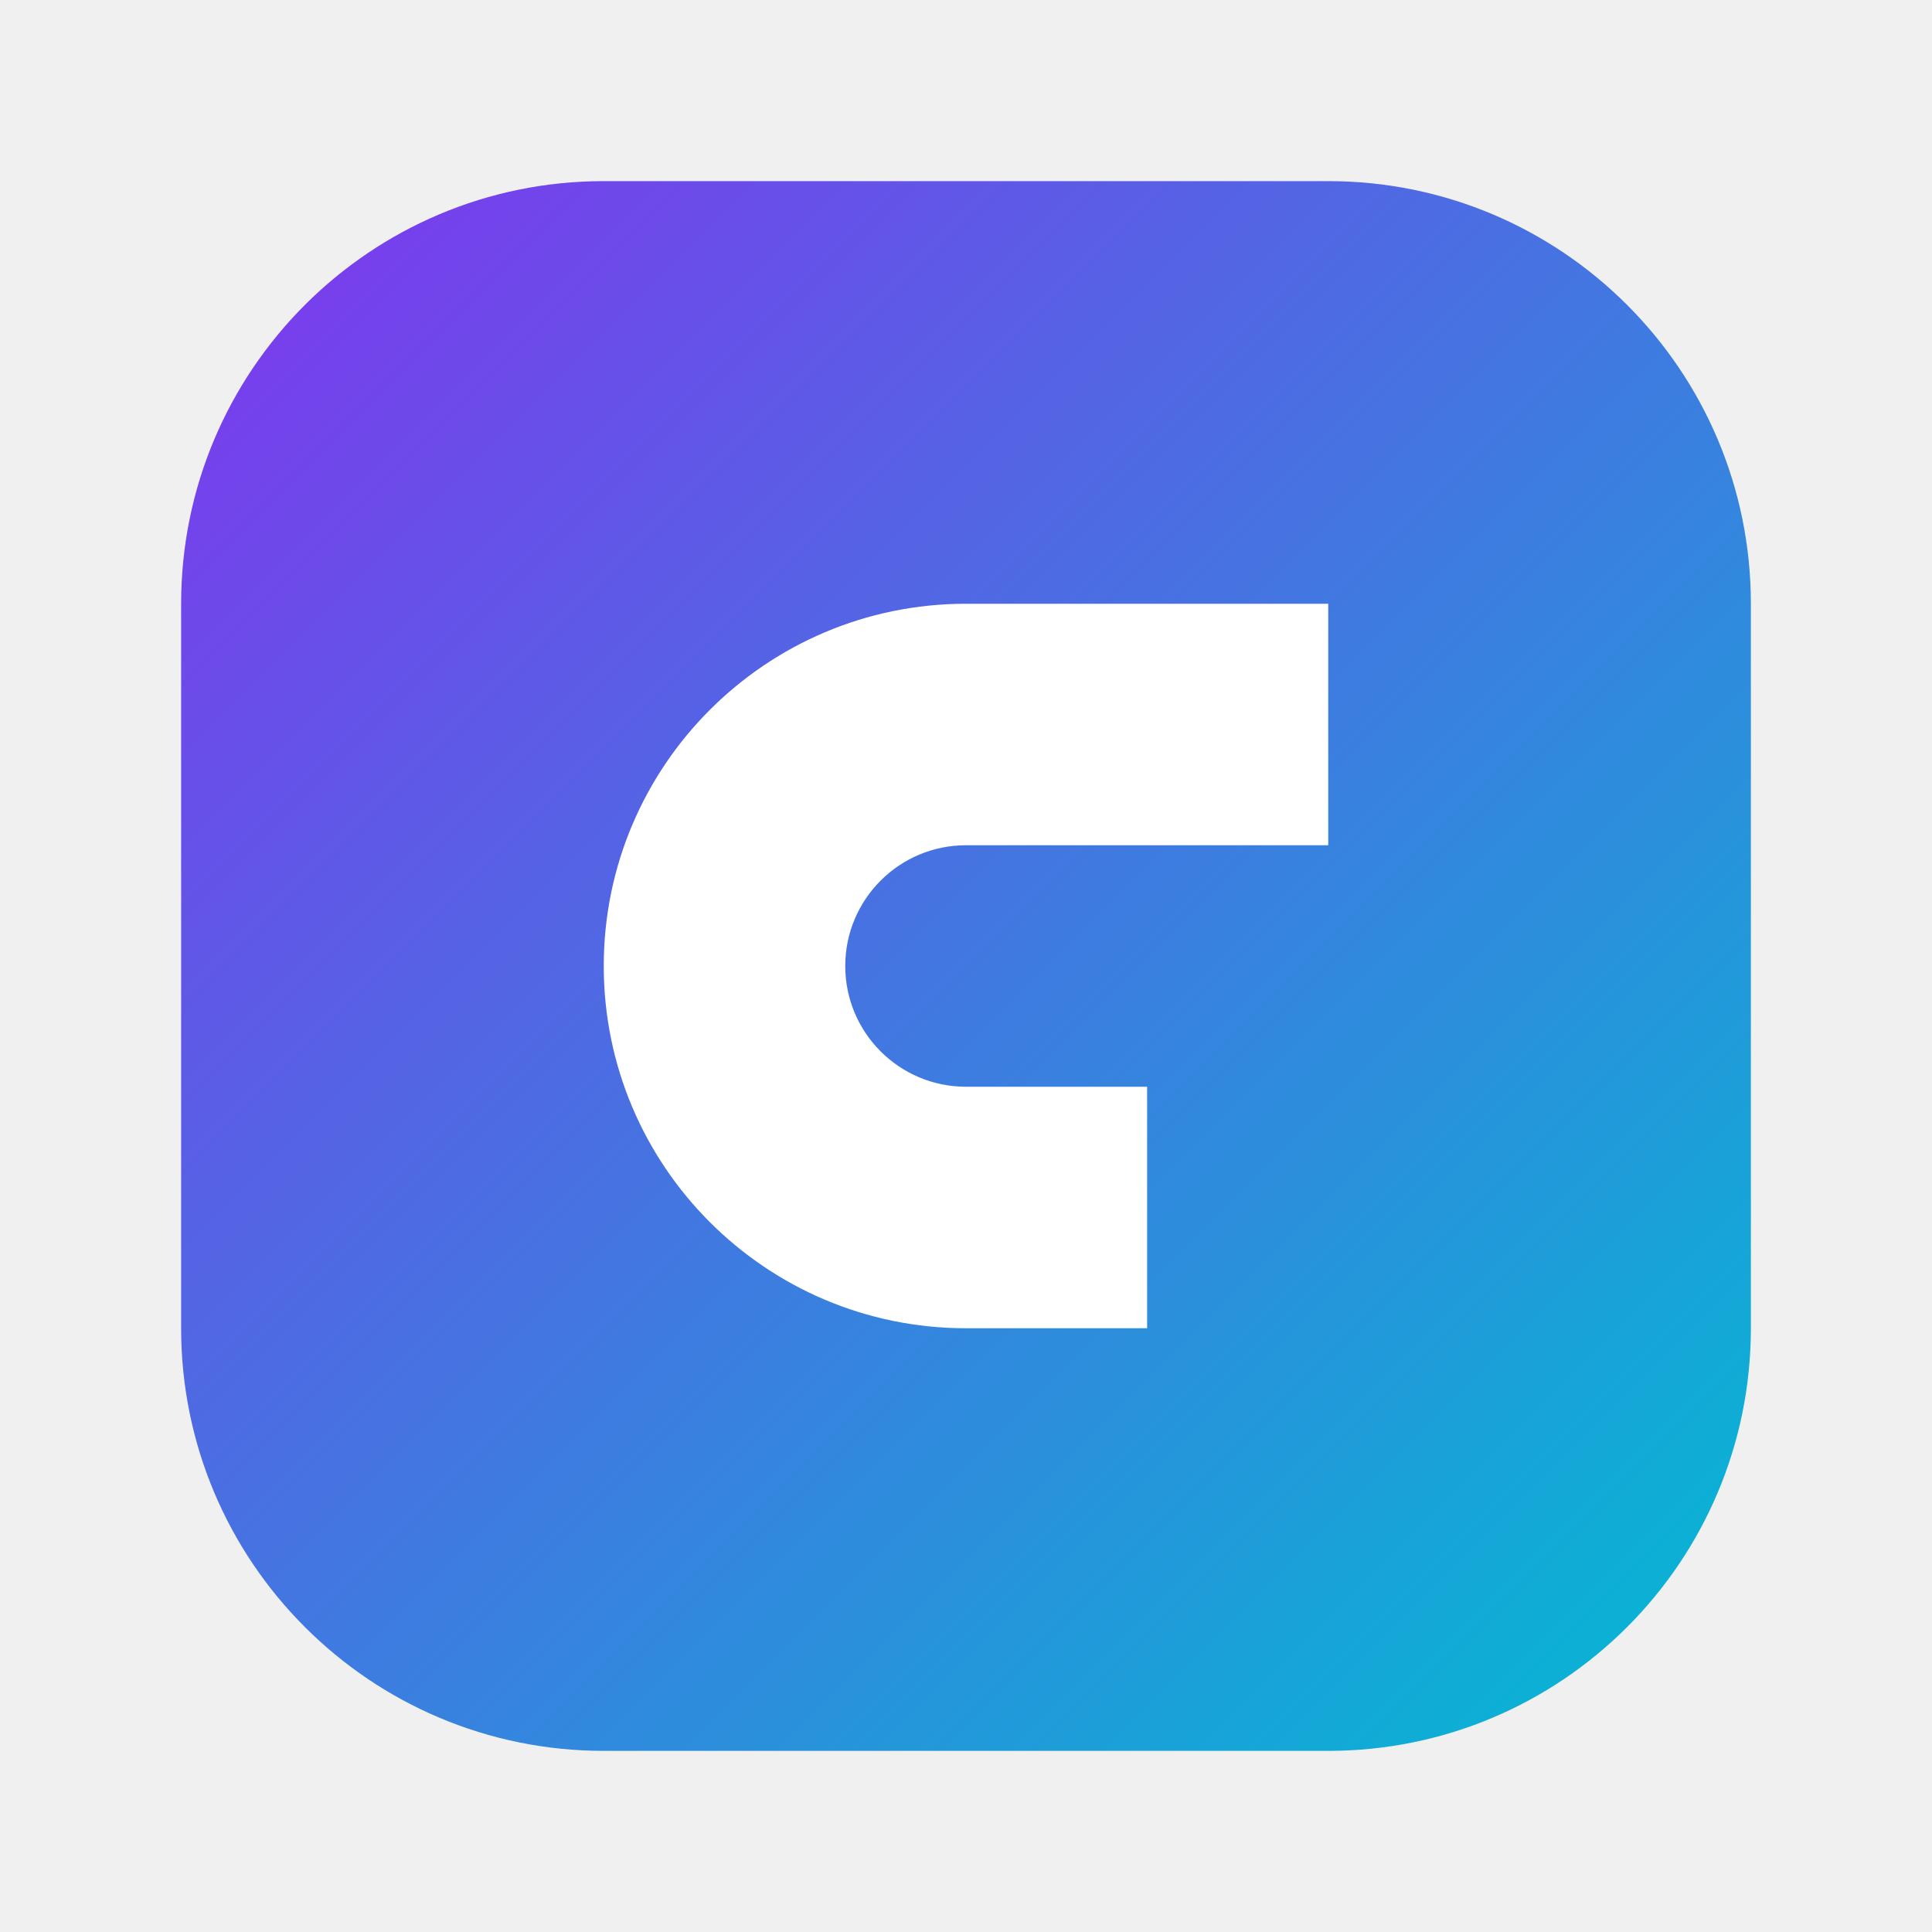
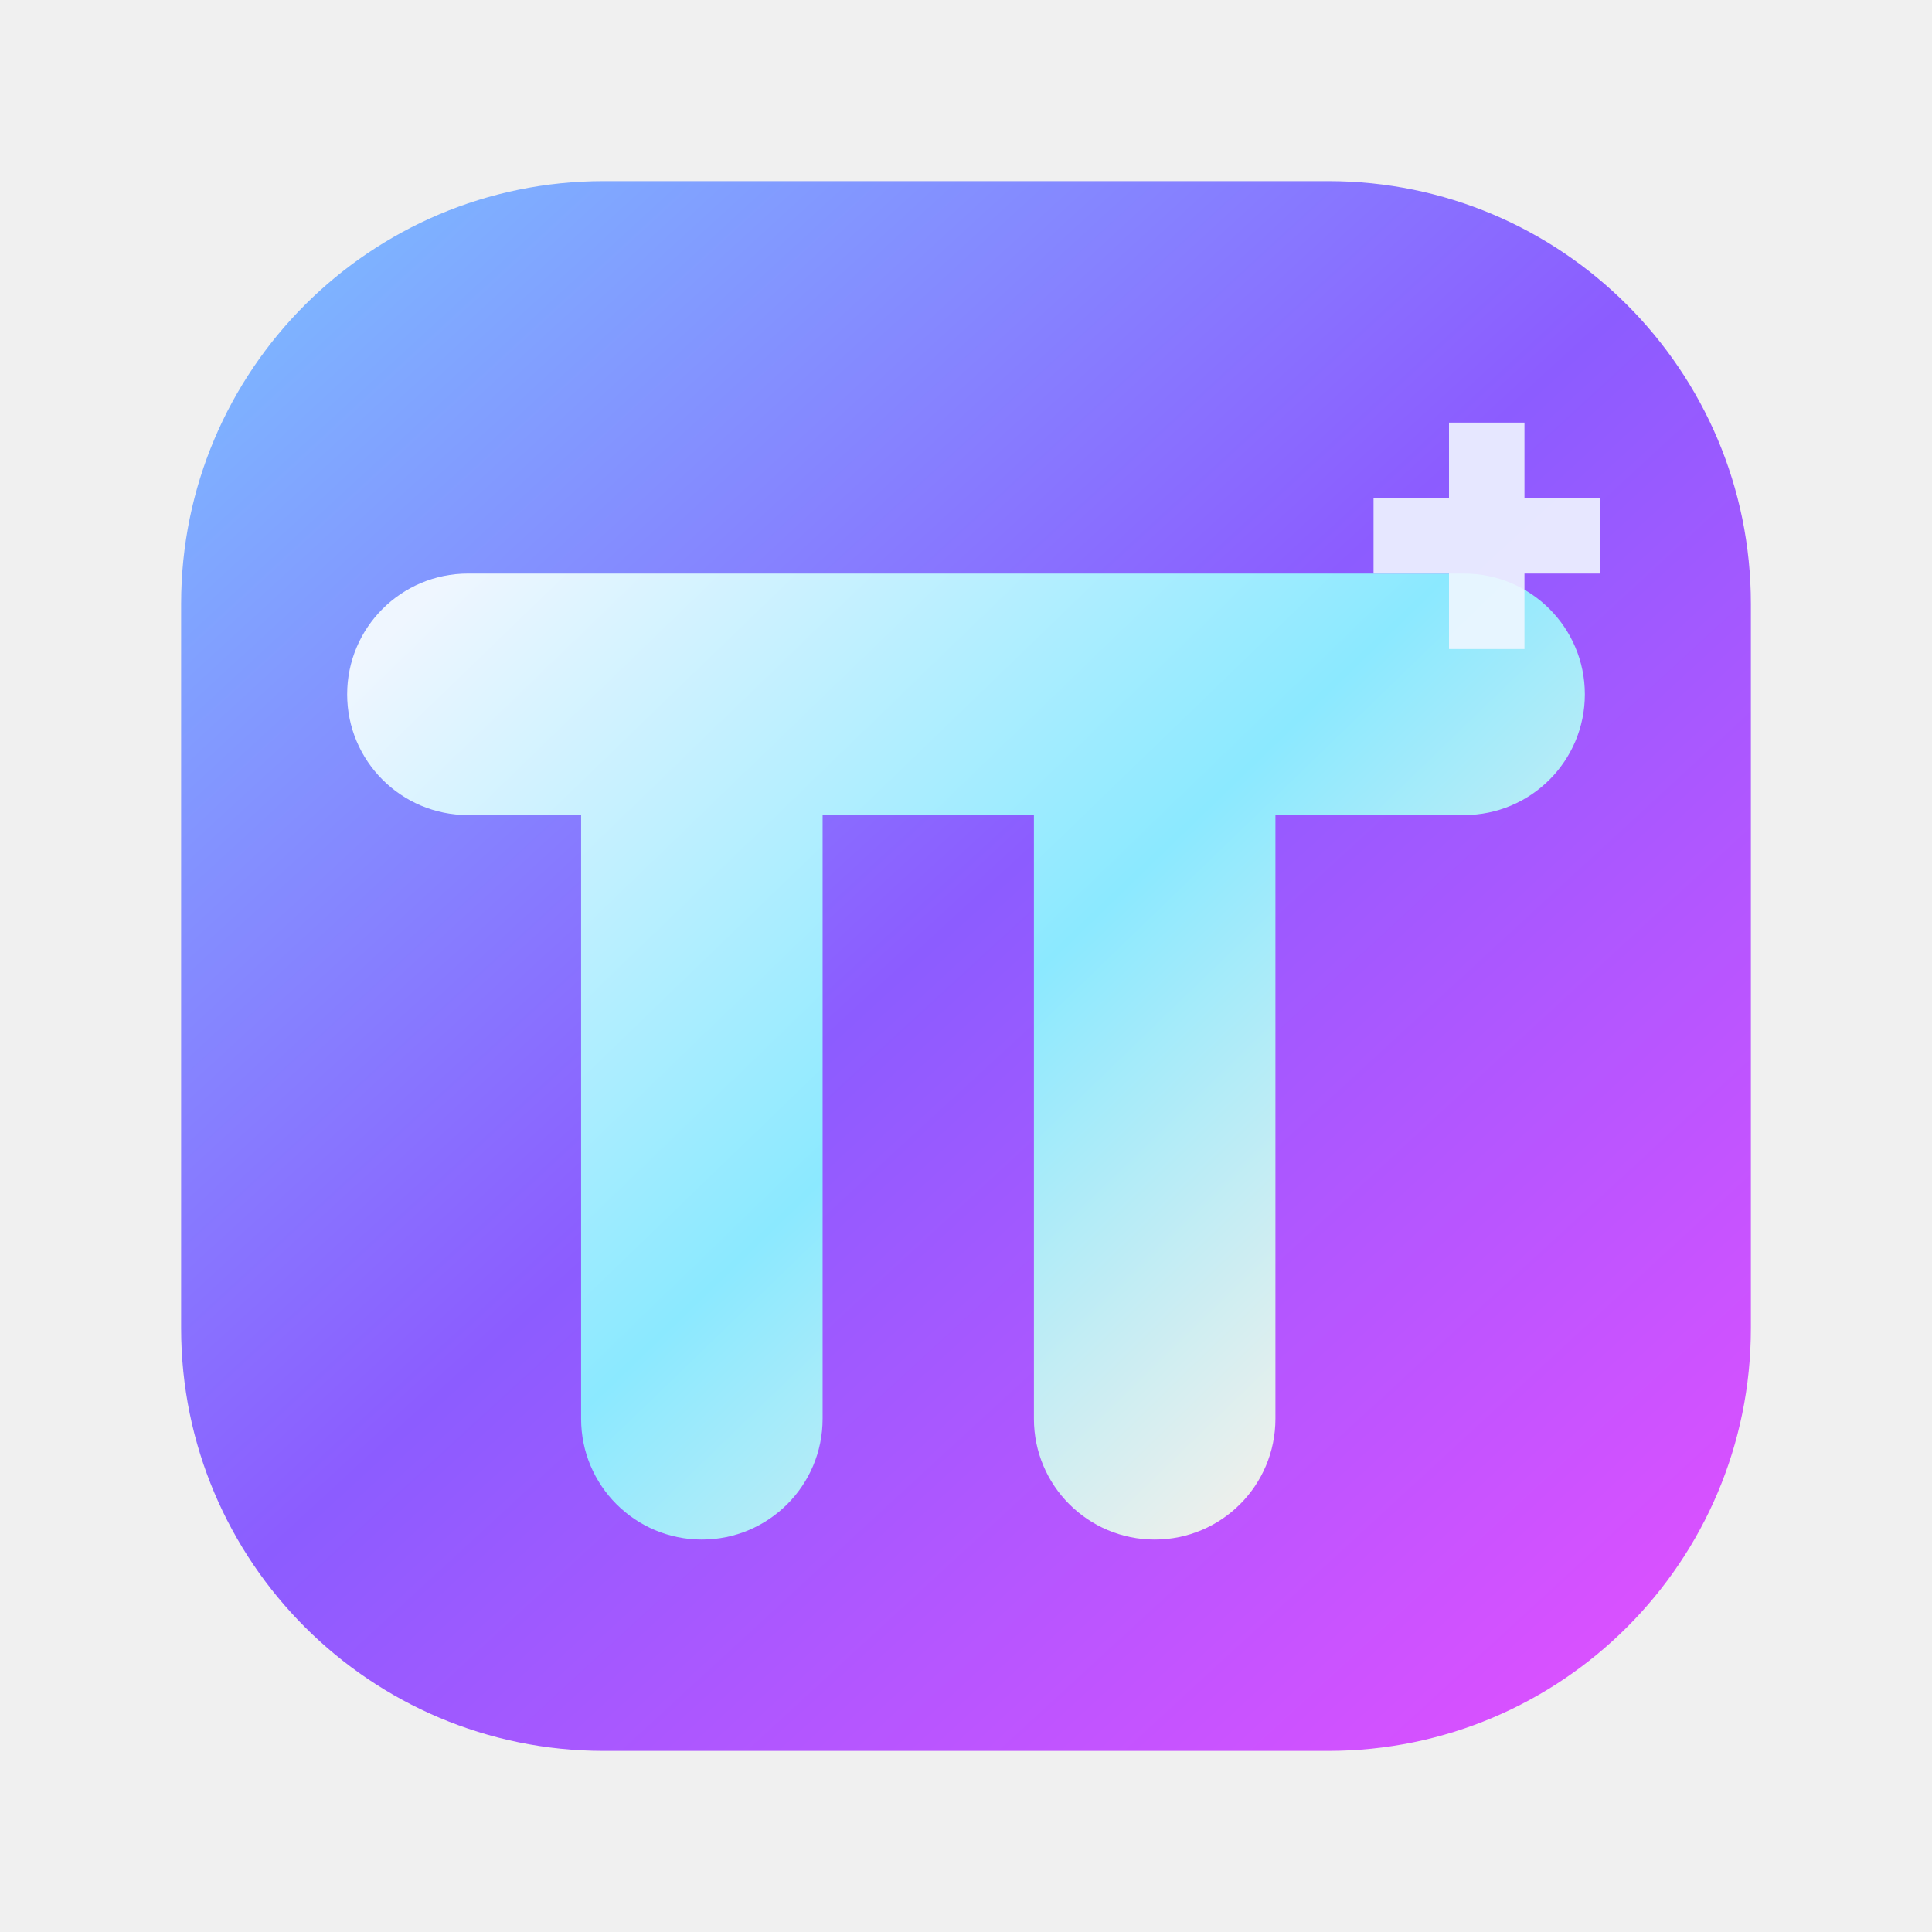
<svg xmlns="http://www.w3.org/2000/svg" viewBox="0 0 64 64" fill="none">
  <defs>
-     <linearGradient id="g" x1="8" y1="8" x2="56" y2="56" gradientUnits="userSpaceOnUse">
-       <stop stop-color="#7C3AED" />
-       <stop offset="1" stop-color="#06B6D4" />
+     <linearGradient id="ompToolBg" x1="10" y1="8" x2="56" y2="58" gradientUnits="userSpaceOnUse">
+       <stop stop-color="#7DB7FF" />
+       <stop offset="0.46" stop-color="#8C5CFF" />
+       <stop offset="1" stop-color="#E34FFF" />
+     </linearGradient>
+     <linearGradient id="ompToolMark" x1="16" y1="18" x2="45" y2="48" gradientUnits="userSpaceOnUse">
+       <stop stop-color="#EFF6FF" />
+       <stop offset="0.55" stop-color="#8BE9FF" />
+       <stop offset="1" stop-color="#F5F0EA" />
    </linearGradient>
  </defs>
-   <rect x="6" y="6" width="52" height="52" rx="14" fill="url(#g)" />
-   <path d="M20 32c0-6.627 5.373-12 12-12h12v8H32a4 4 0 000 8h6v8h-6c-6.627 0-12-5.373-12-12z" fill="white" />
+   <rect x="6" y="6" width="52" height="52" rx="14" fill="url(#ompToolBg)" />
+   <path d="M15.5 19h33a4 4 0 0 1 0 8h-6.25v20a4 4 0 0 1-8 0V27h-7v20a4 4 0 0 1-8 0V27H15.5a4 4 0 0 1 0-8z" fill="url(#ompToolMark)" />
+   <path d="M48 14h2.5v2.5H53V19h-2.5v2.5H48V19h-2.5v-2.5H48z" fill="#EFF6FF" opacity="0.9" />
</svg>
